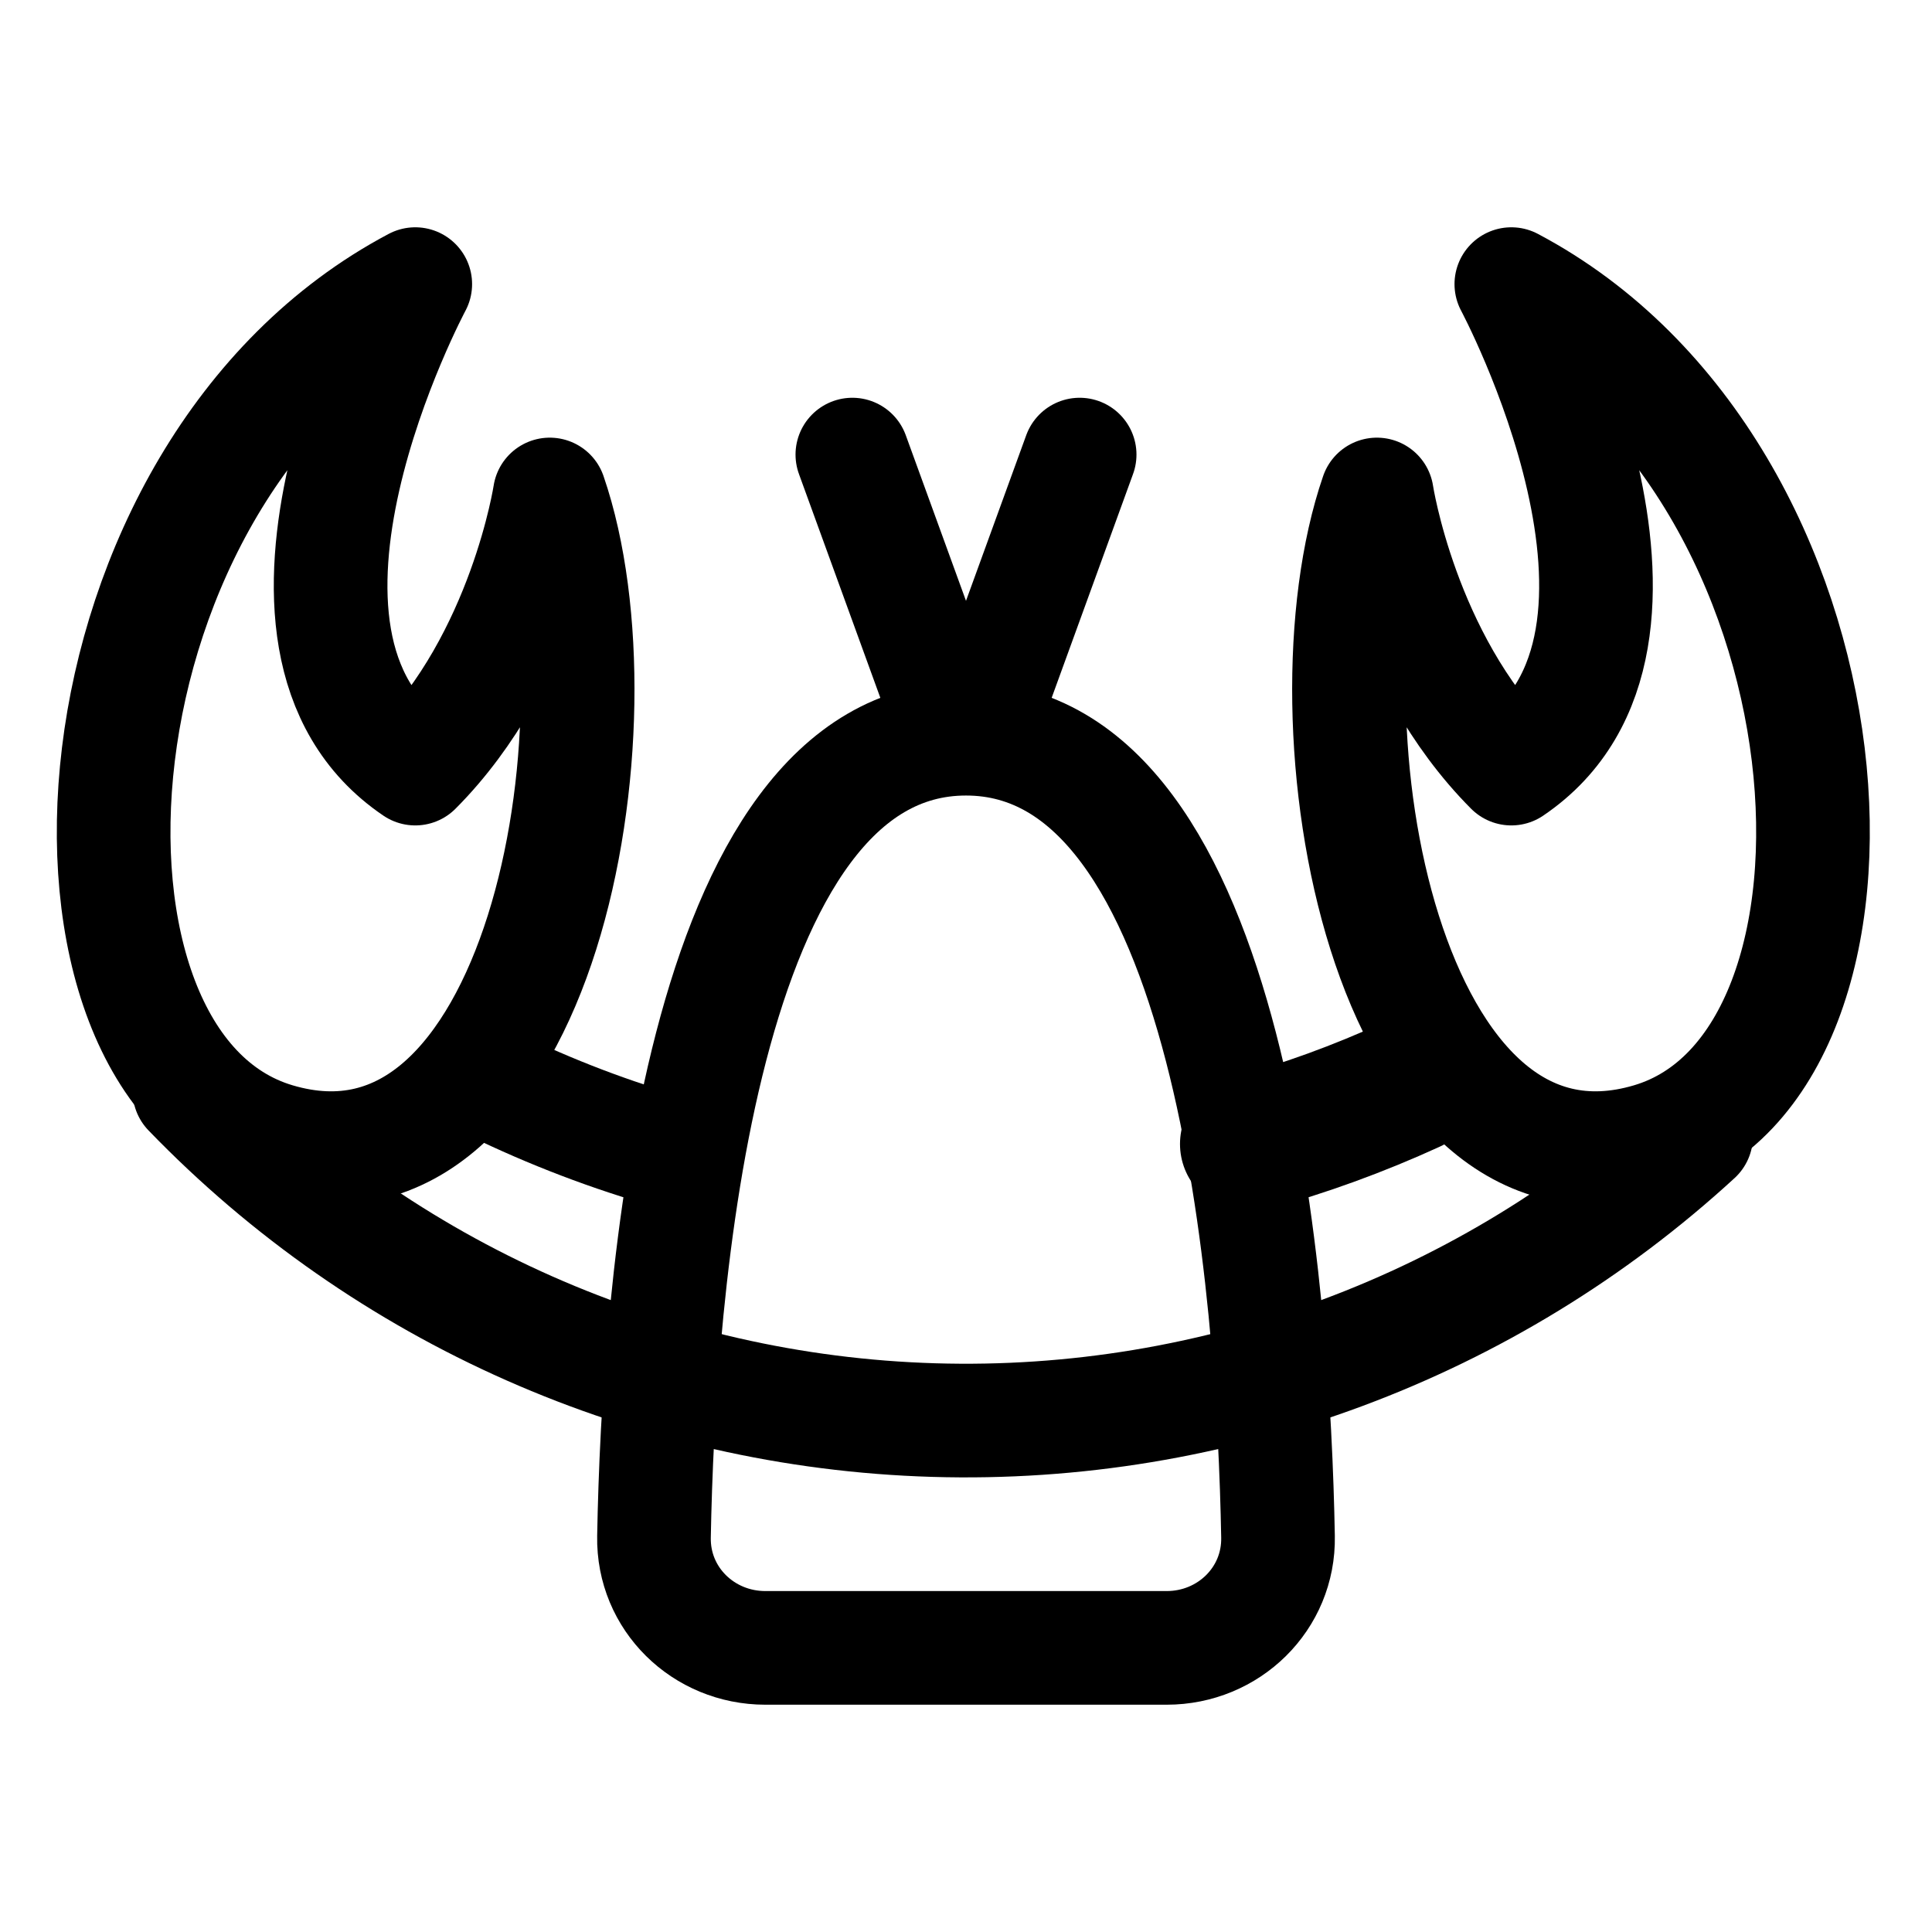
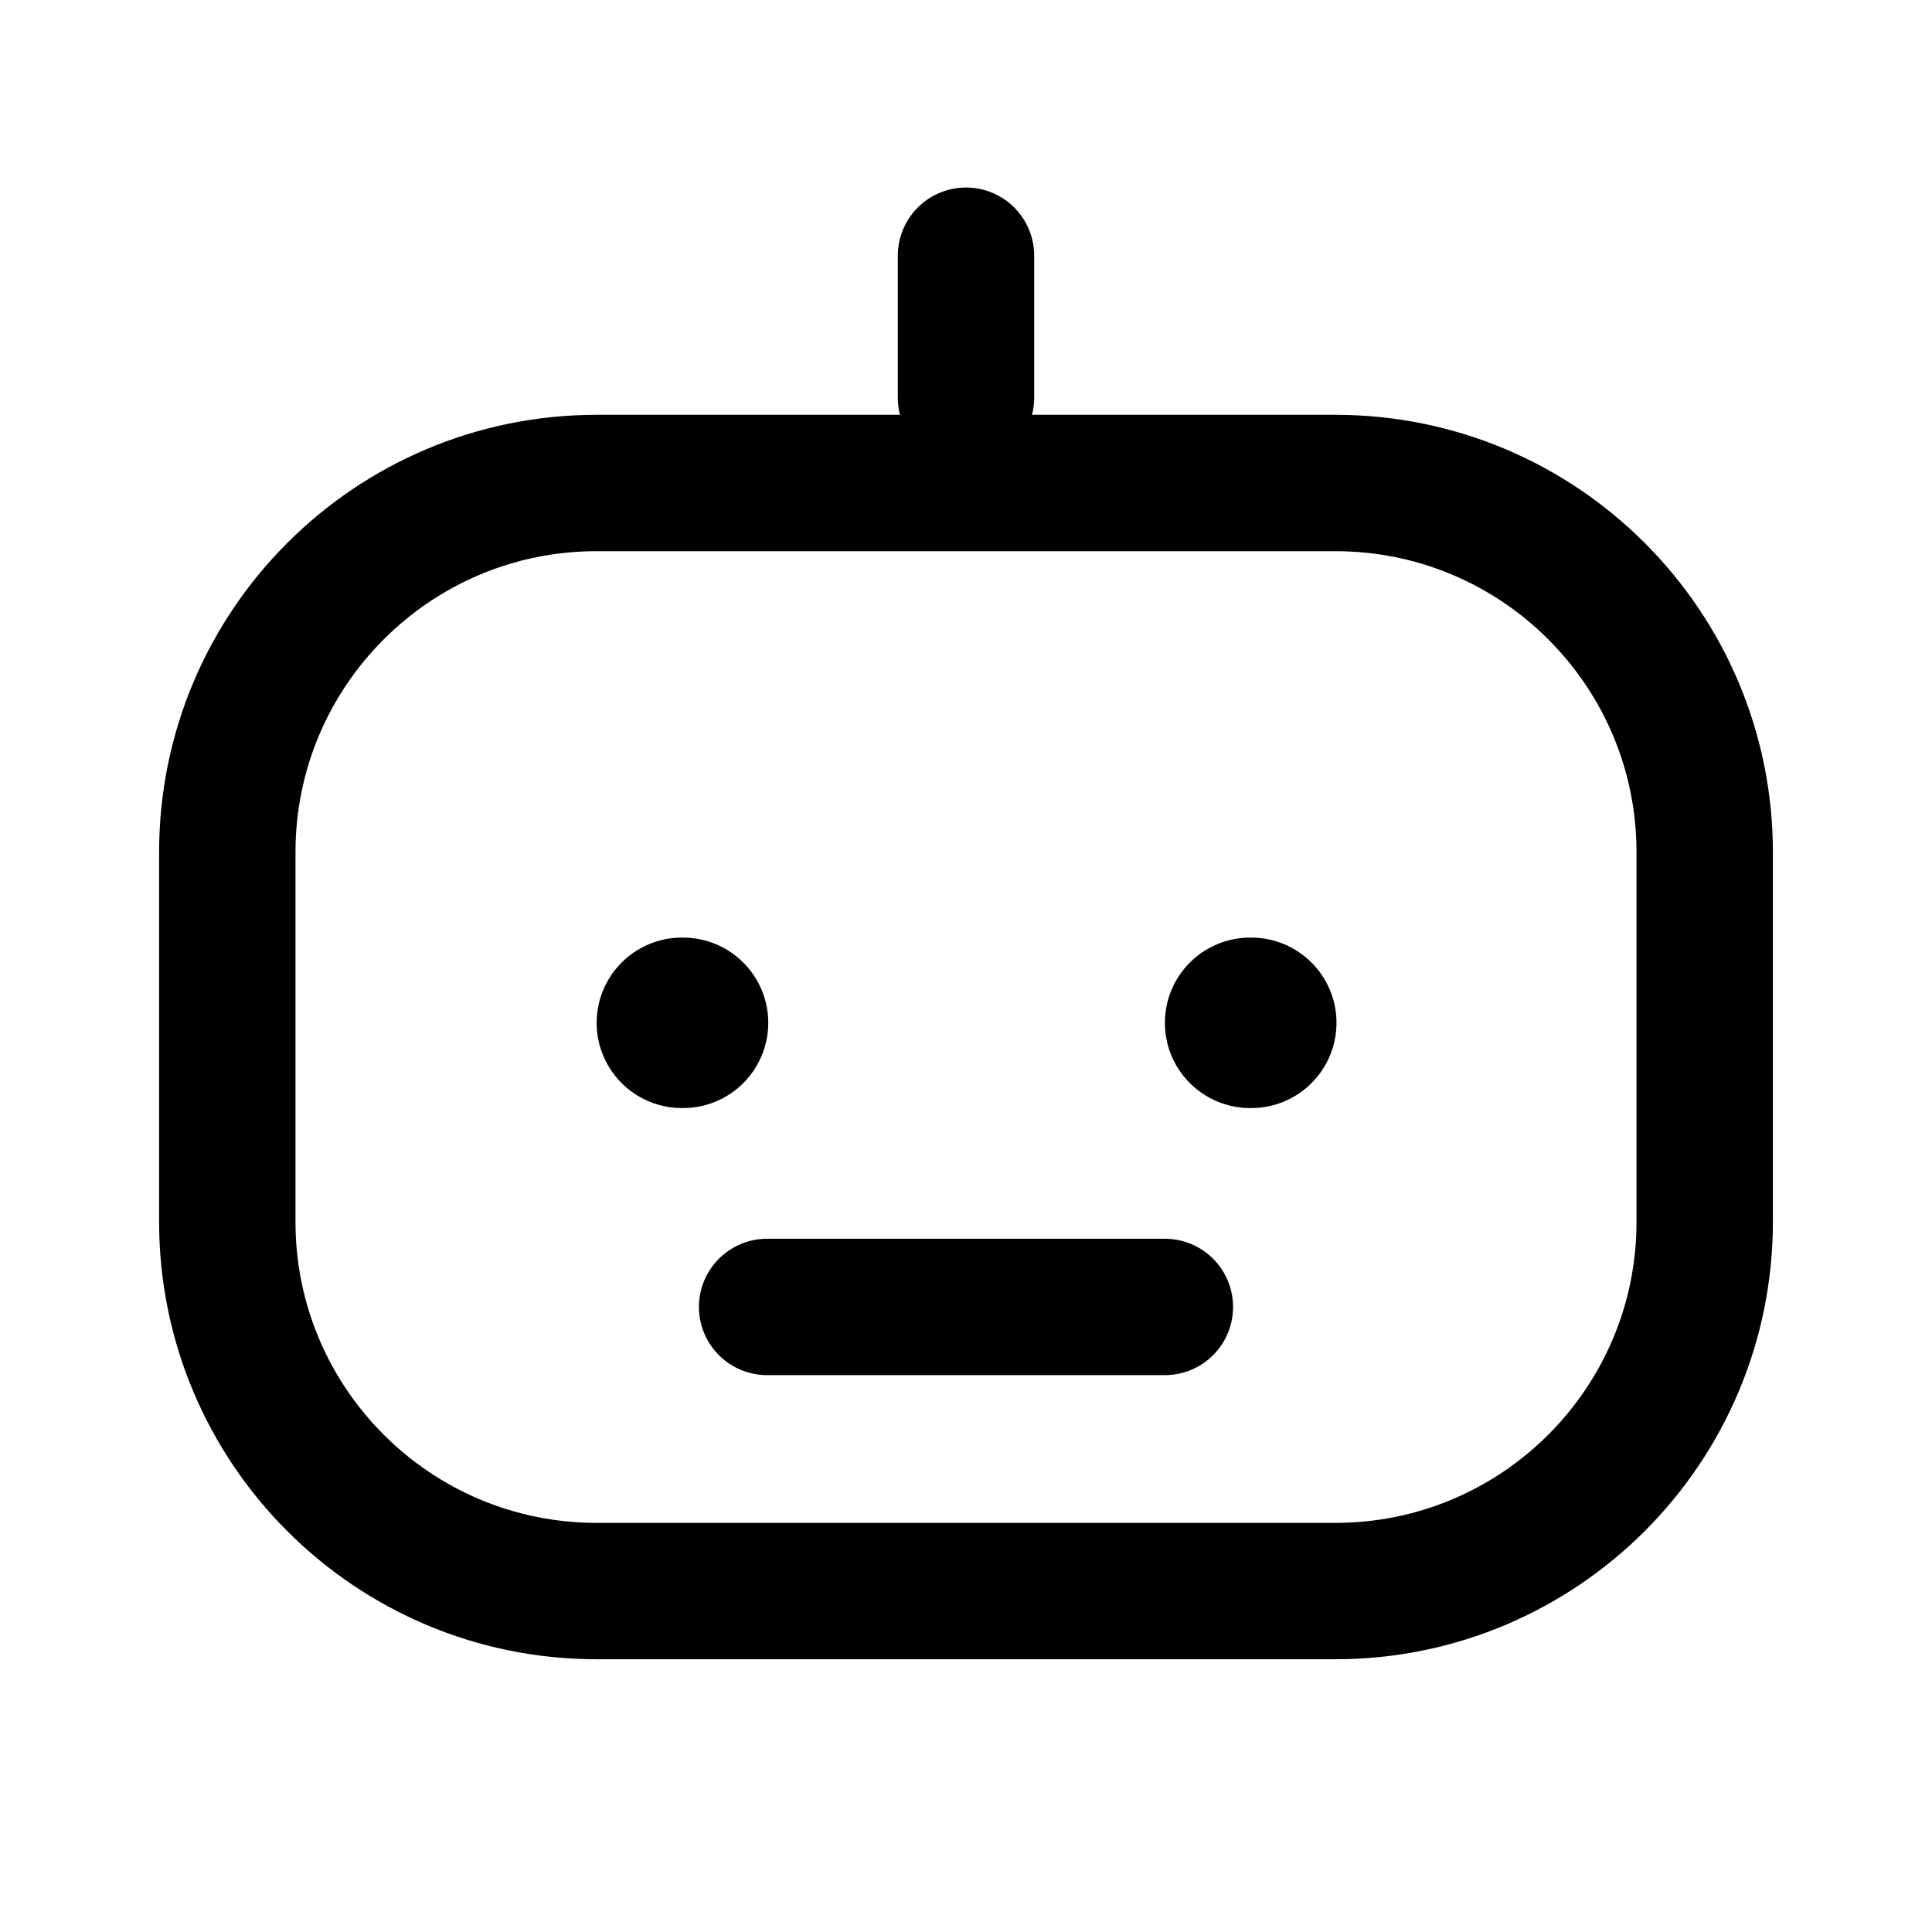
<svg xmlns="http://www.w3.org/2000/svg" width="34" height="34" viewBox="0 0 34 34" fill="none">
-   <path d="M22.491 27.045C22.511 28.136 21.622 29 20.532 29H13.469C12.378 29 11.489 28.136 11.509 27.045C11.587 22.776 12.282 13 17 13C21.718 13 22.413 22.776 22.491 27.045Z" stroke="black" stroke-width="2" stroke-linejoin="round" />
-   <path d="M15 8L17 13.5L19 8" stroke="black" stroke-width="2" stroke-linecap="round" stroke-linejoin="bevel" />
-   <path d="M7.308 13.526C9.236 11.593 9.675 8.702 9.675 8.702C11.061 12.731 9.528 21.438 4.867 20.059C0.425 18.745 1.073 8.301 7.308 5C7.308 5 3.956 11.258 7.308 13.526Z" stroke="black" stroke-width="2" stroke-linejoin="round" />
-   <path d="M26.597 13.526C24.67 11.593 24.231 8.702 24.231 8.702C22.844 12.731 24.378 21.438 29.038 20.059C33.481 18.745 32.832 8.301 26.597 5C26.597 5 29.949 11.258 26.597 13.526Z" stroke="black" stroke-width="2" stroke-linejoin="round" />
-   <path d="M29.849 19.996C26.199 23.348 21.383 25.14 16.429 24.991C11.475 24.843 6.776 22.764 3.333 19.199" stroke="black" stroke-width="2" stroke-linecap="round" />
-   <path d="M24.839 19.088C23.911 19.513 22.95 19.863 21.966 20.132" stroke="black" stroke-width="2.4" stroke-linecap="round" />
-   <path d="M11.644 20.23C10.556 19.91 9.498 19.493 8.484 18.985" stroke="black" stroke-width="2" stroke-linecap="round" />
+   <path d="M17 7V4.5" stroke="black" stroke-width="2.4" stroke-linecap="round" />
+   <path d="M10.5 8.5H23.5C27.09 8.5 30 11.41 30 15V21.5C30 25.09 27.09 28 23.5 28H10.5C6.91 28 4 25.09 4 21.5V15C4 11.41 6.91 8.5 10.5 8.5Z" stroke="black" stroke-width="2.4" stroke-linejoin="round" />
+   <path d="M12 18H12.02" stroke="black" stroke-width="3" stroke-linecap="round" />
+   <path d="M22 18H22.02" stroke="black" stroke-width="3" stroke-linecap="round" />
+   <path d="M13.5 23H20.5" stroke="black" stroke-width="2.4" stroke-linecap="round" />
</svg>
